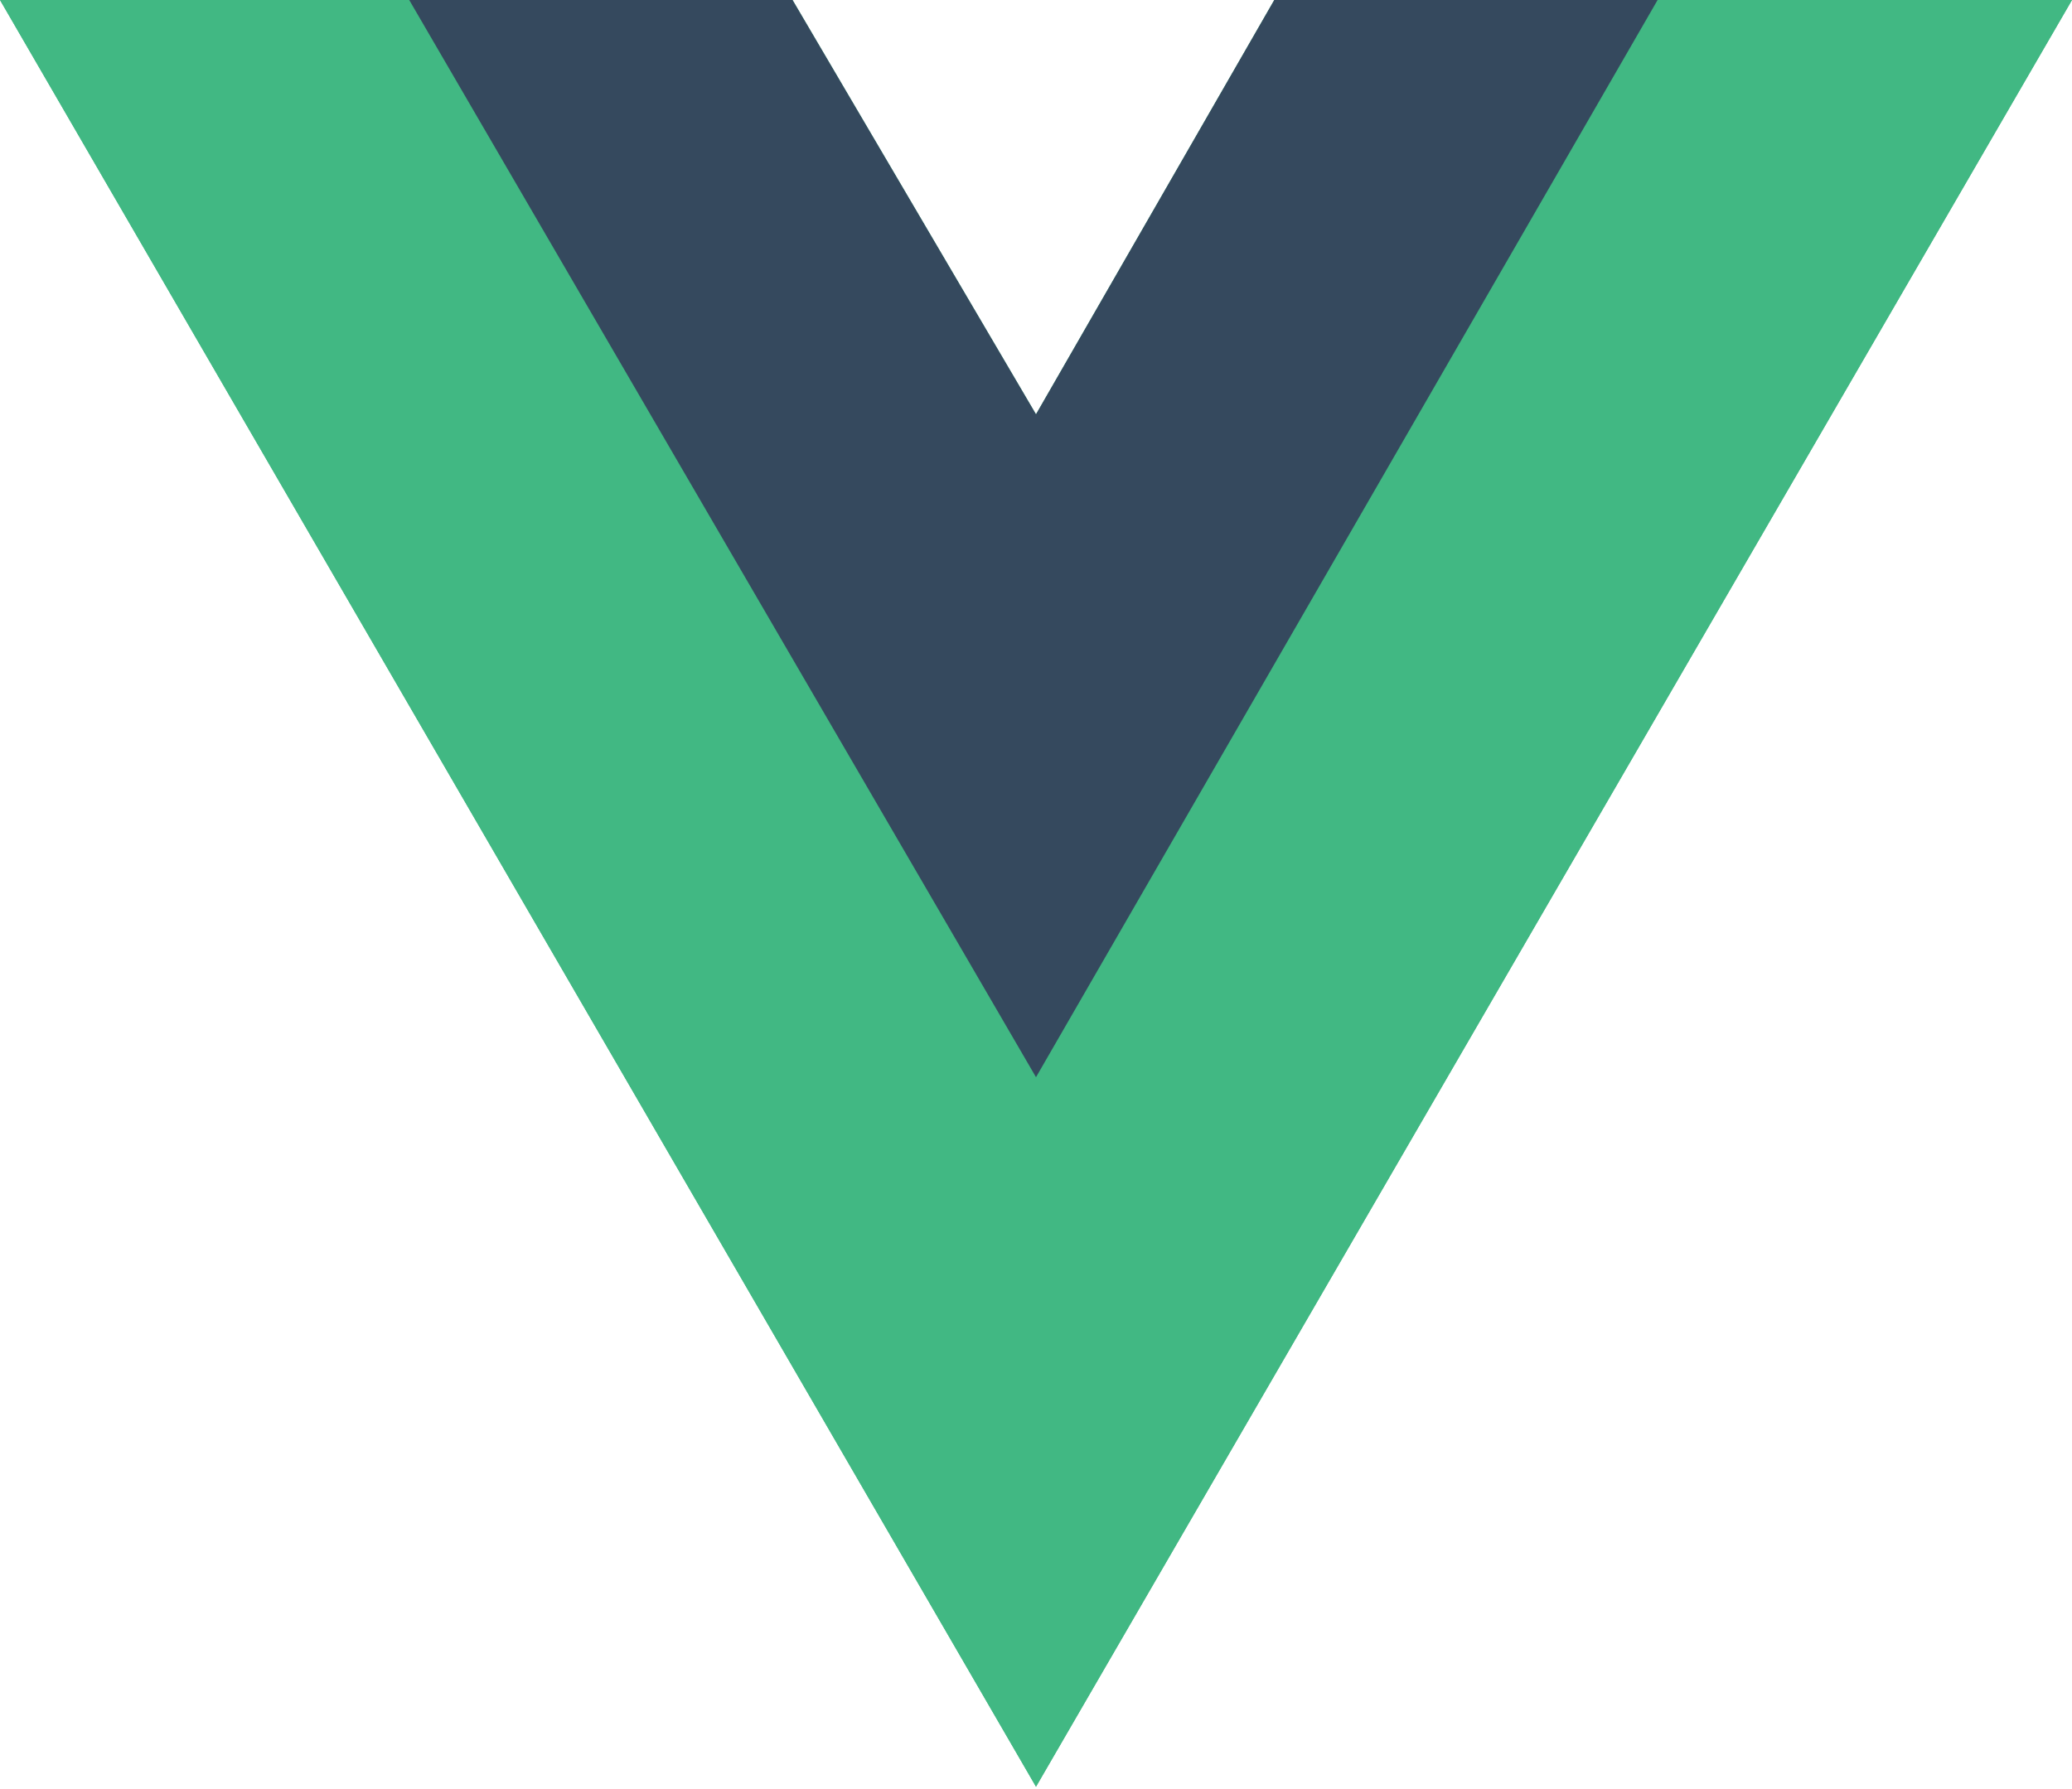
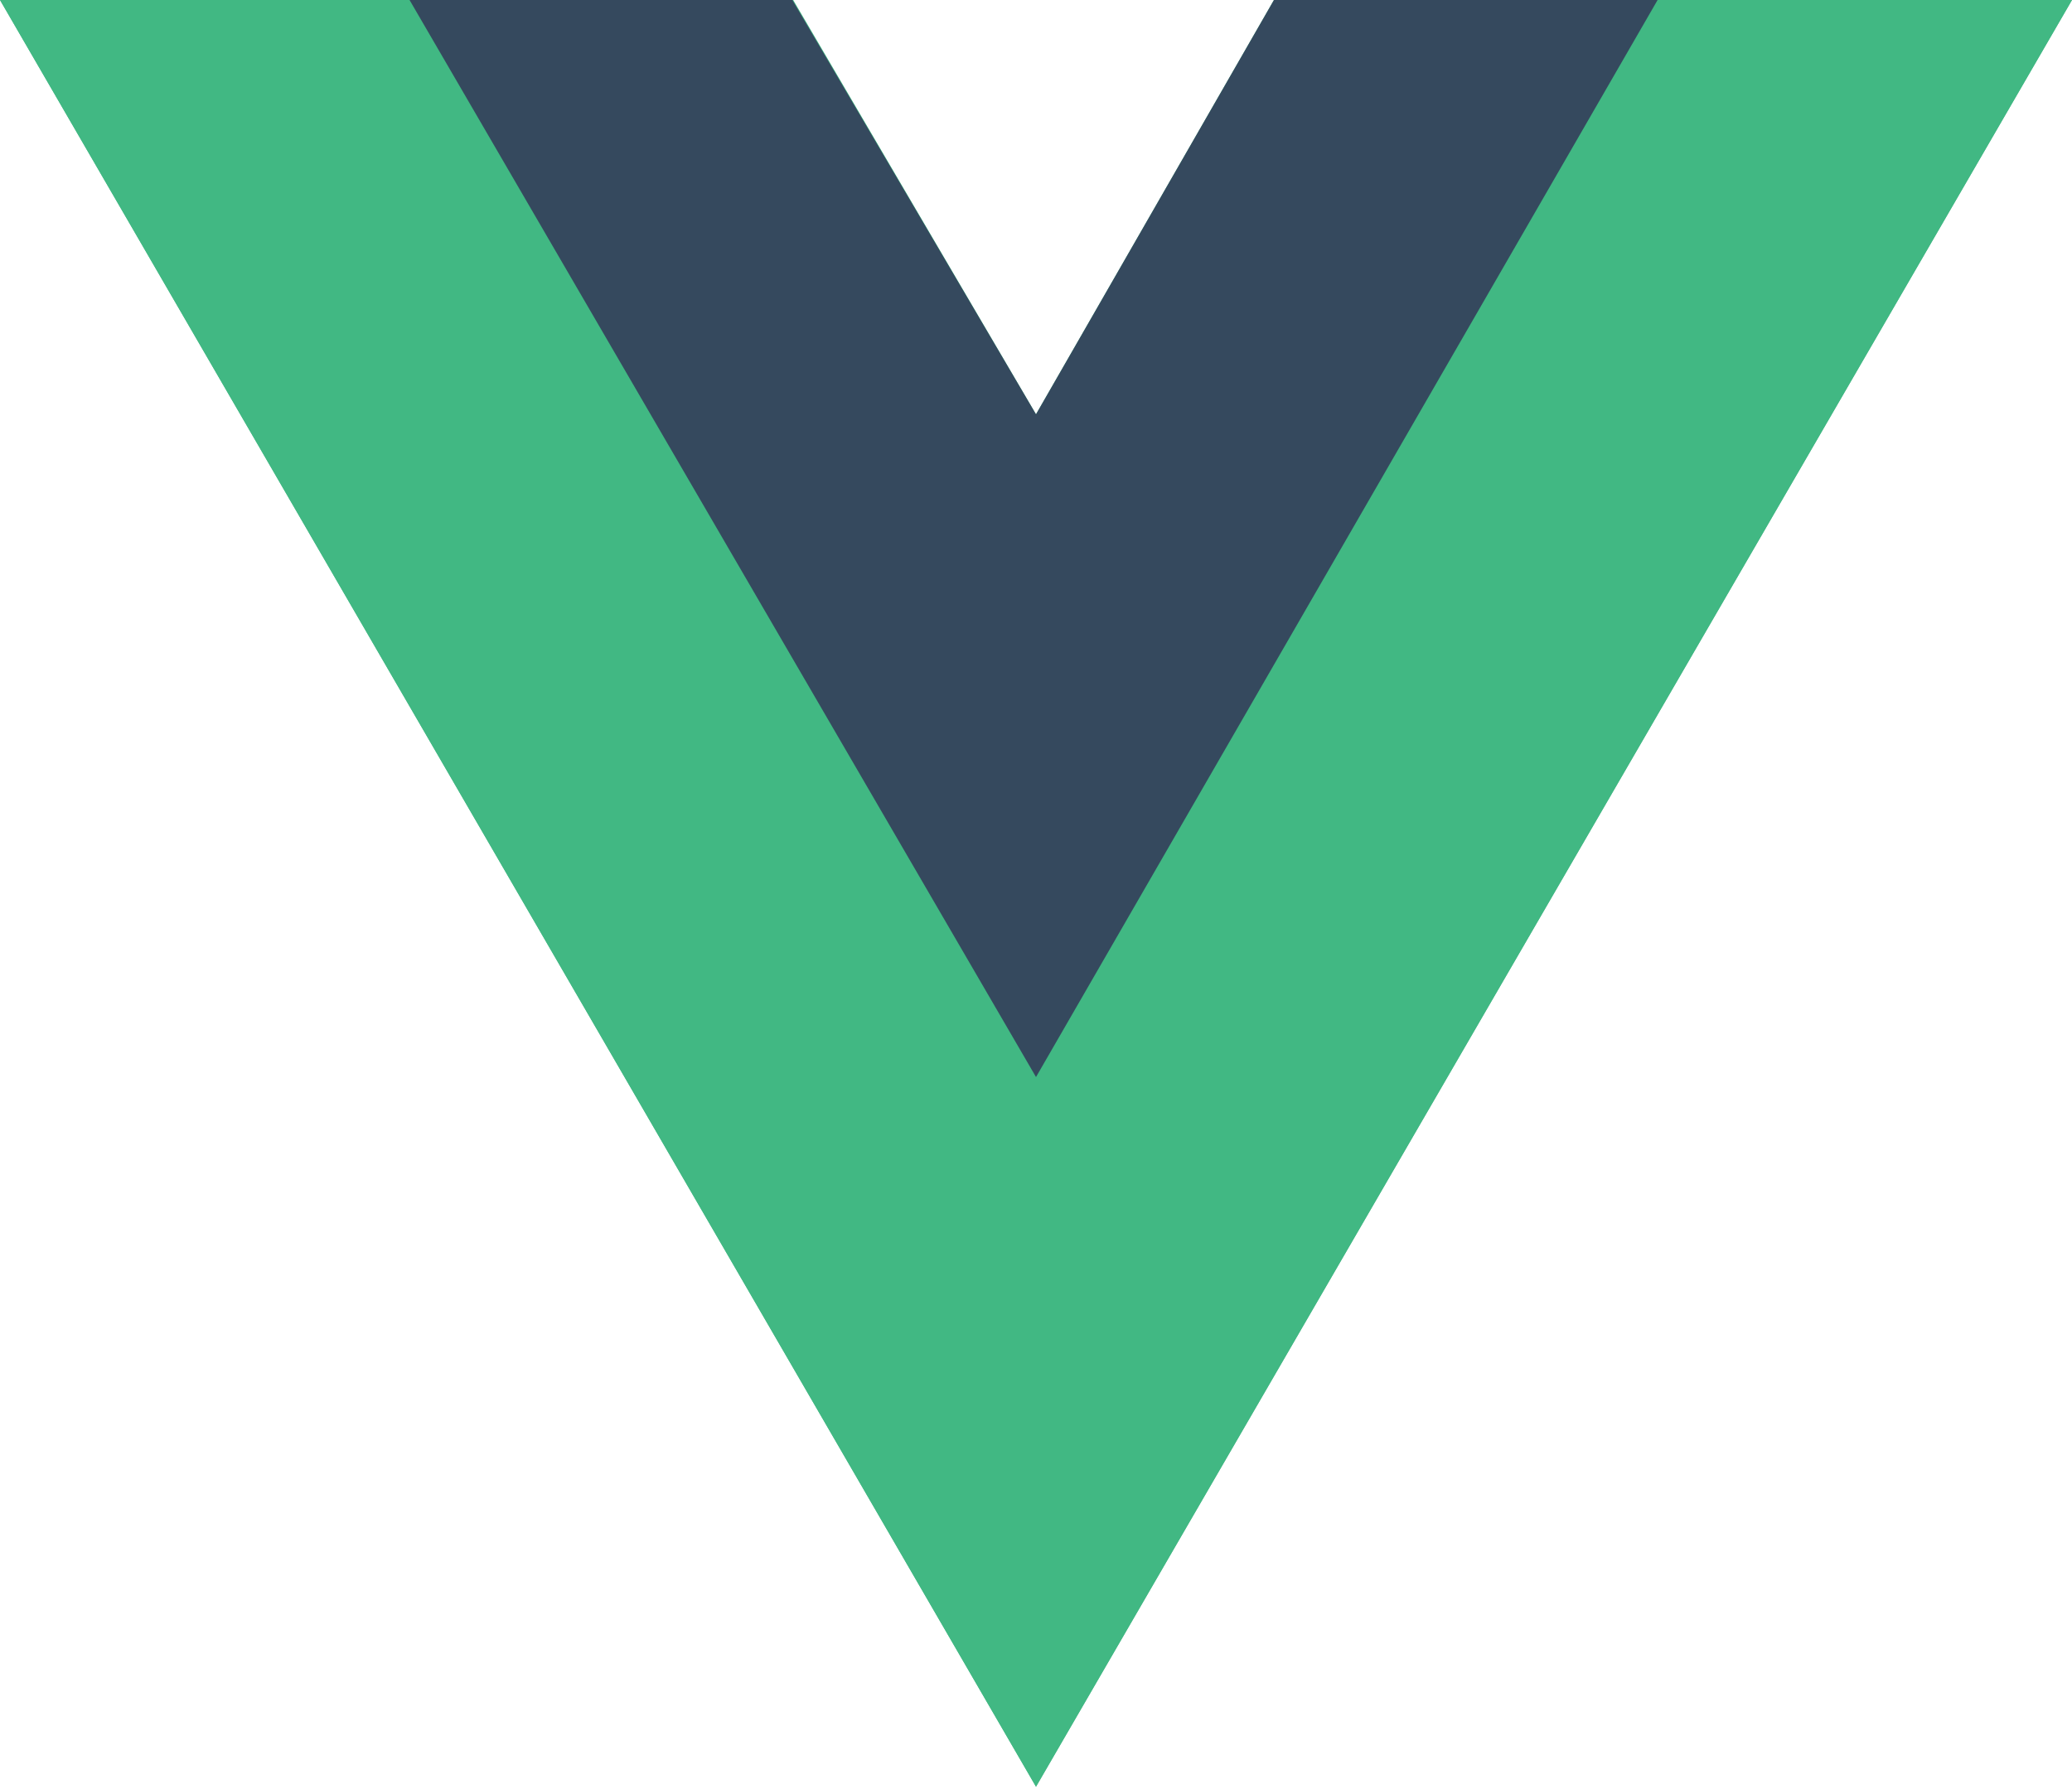
- <svg xmlns="http://www.w3.org/2000/svg" width="256px" height="221px" viewBox="0 0 256 221" version="1.1" preserveAspectRatio="xMidYMid">
+ <svg xmlns="http://www.w3.org/2000/svg" version="1.1" id="Ebene_1" x="0px" y="0px" viewBox="0 0 256 221" enable-background="new 0 0 256 221" xml:space="preserve">
  <g>
-     <path d="M204.8,0 L256,0 L128,220.8 L0,0 L50.56,0 L97.92,0 L128,51.2 L157.44,0 L204.8,0 Z" fill="#41B883" />
-     <path d="M0,0 L128,220.8 L256,0 L204.8,0 L128,132.48 L50.56,0 L0,0 Z" fill="#41B883" />
-     <path d="M50.56,0 L128,133.12 L204.8,0 L157.44,0 L128,51.2 L97.92,0 L50.56,0 Z" fill="#35495E" />
+     <path fill="#41B883" d="M204.8,0H256L128,220.8L0,0h50.6h47.4L128,51.2L157.4,0H204.8z" />
+     <path fill="#41B883" d="M0,0l128,220.8L256,0h-51.2L128,132.5L50.6,0H0z" />
+     <path fill="#35495E" d="M50.6,0L128,133.1L204.8,0h-47.4L128,51.2L97.9,0H50.6z" />
  </g>
</svg>
